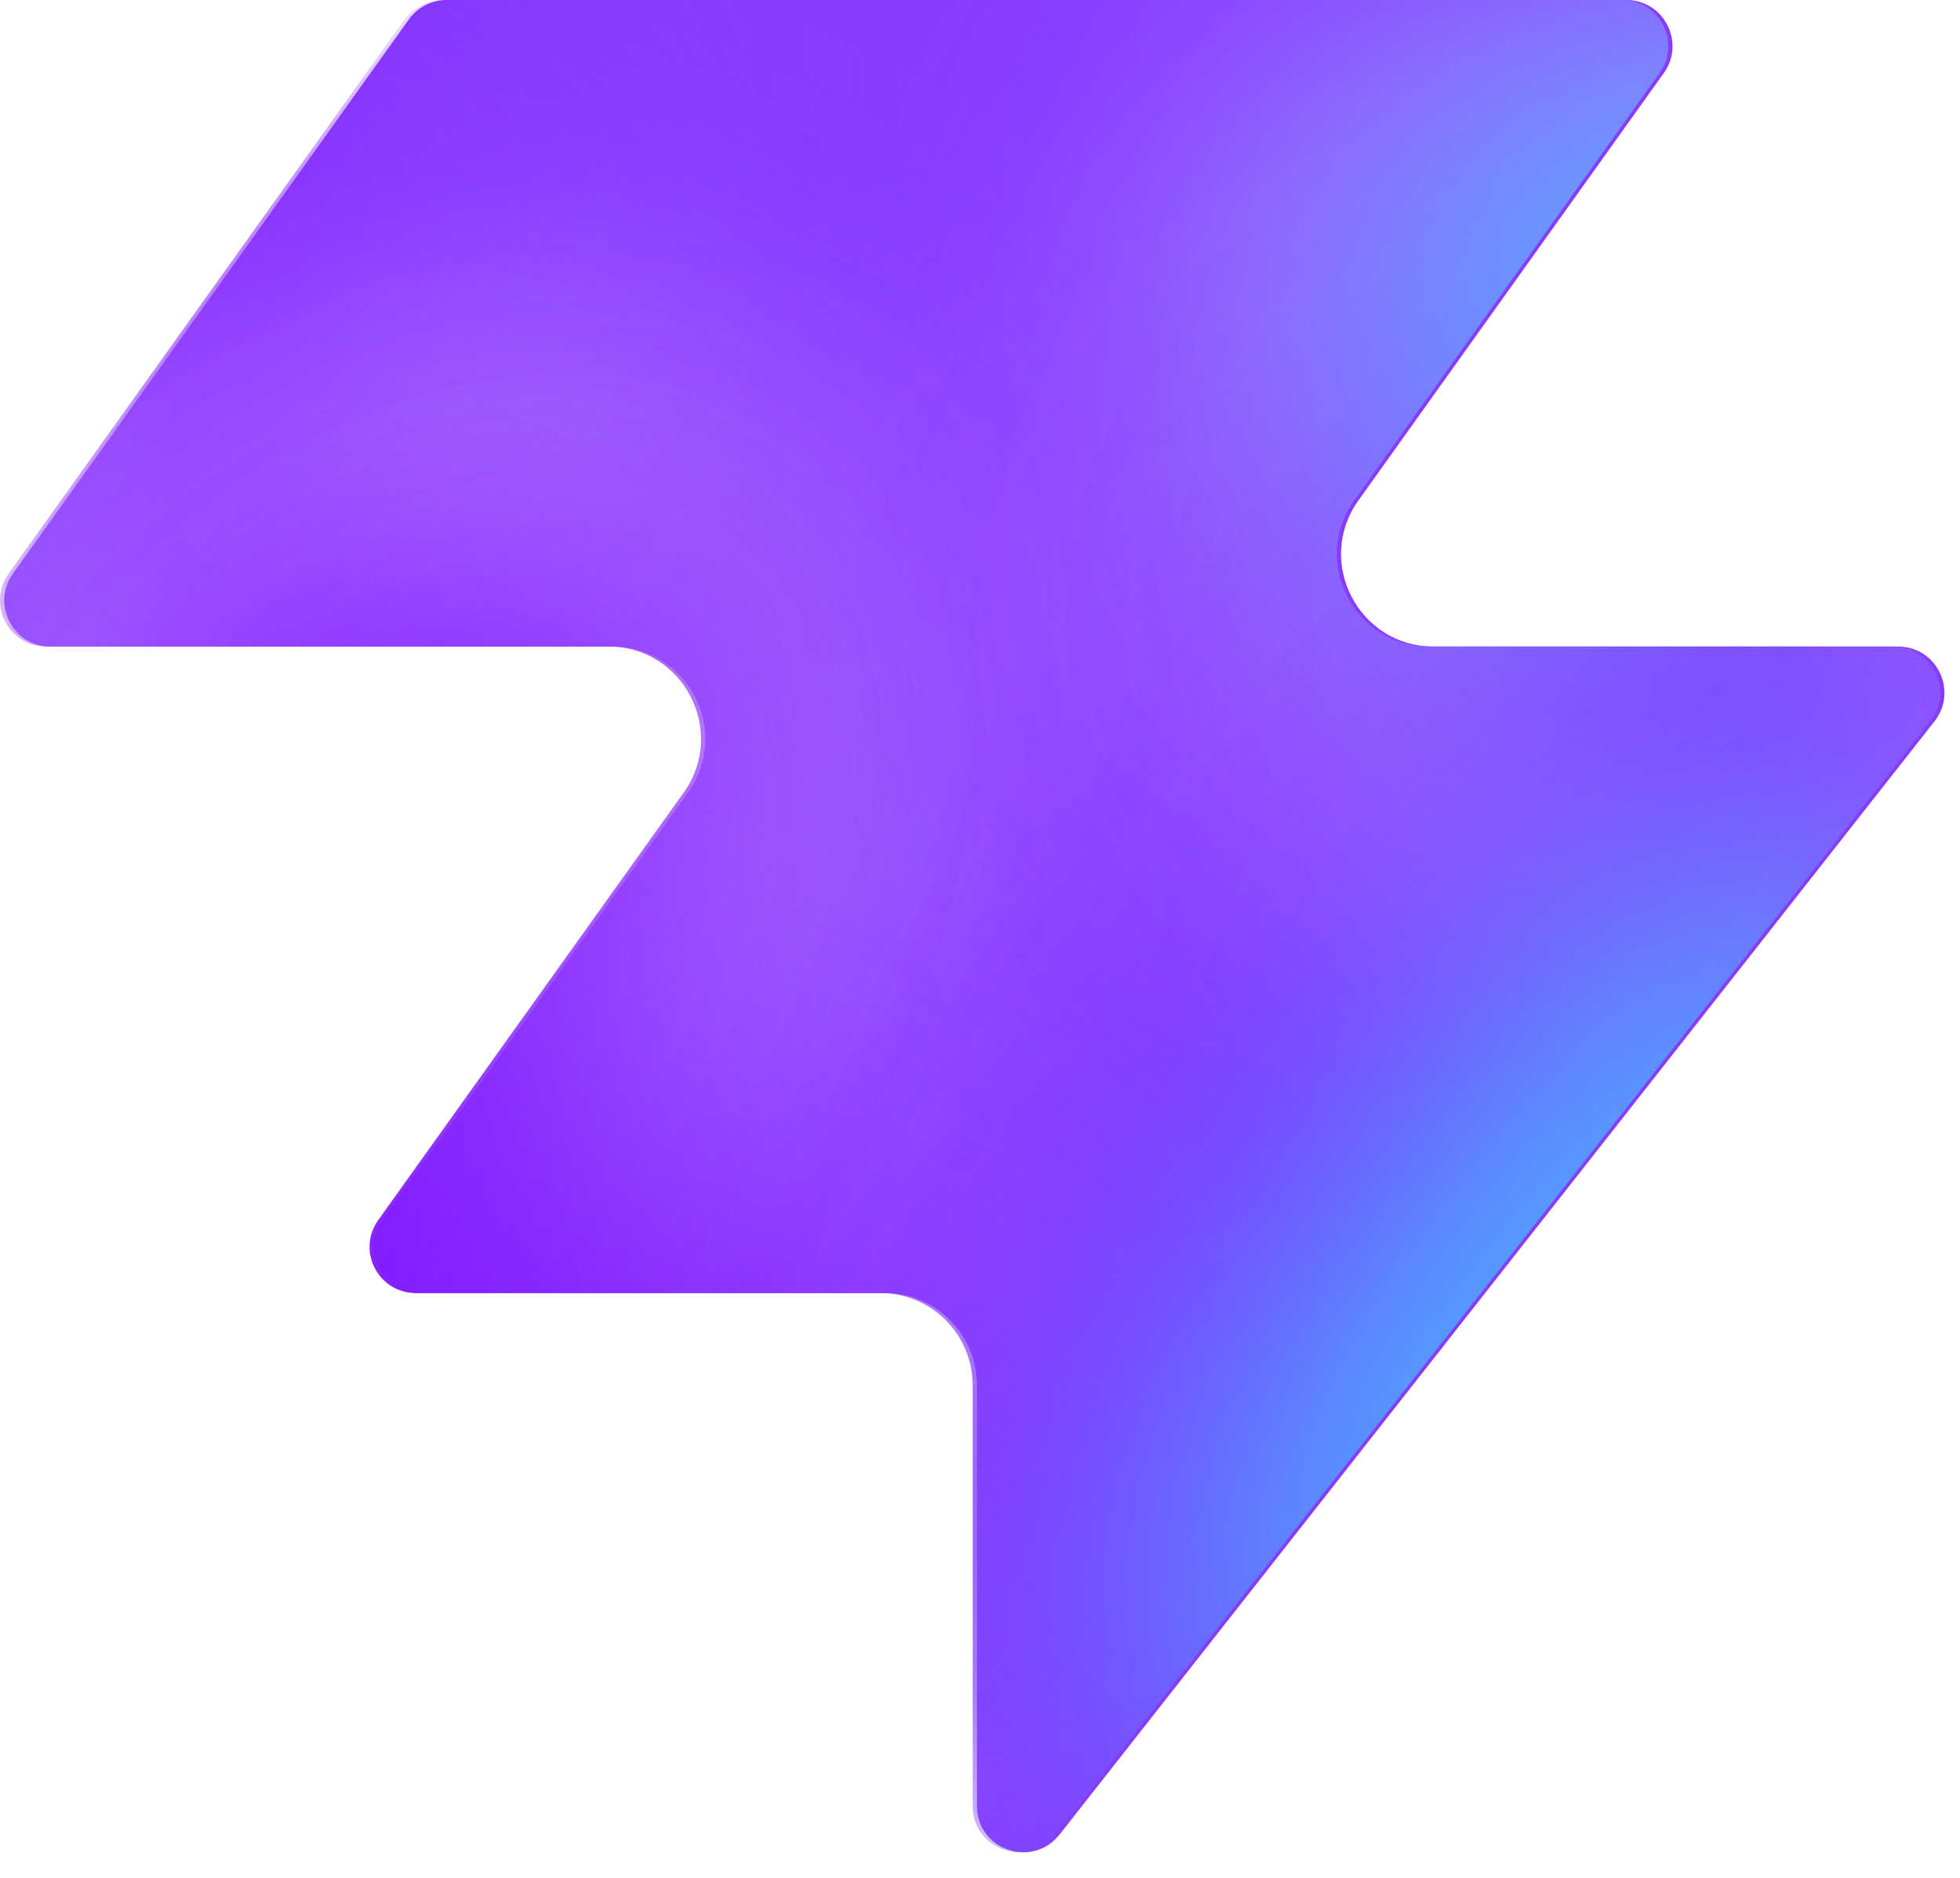
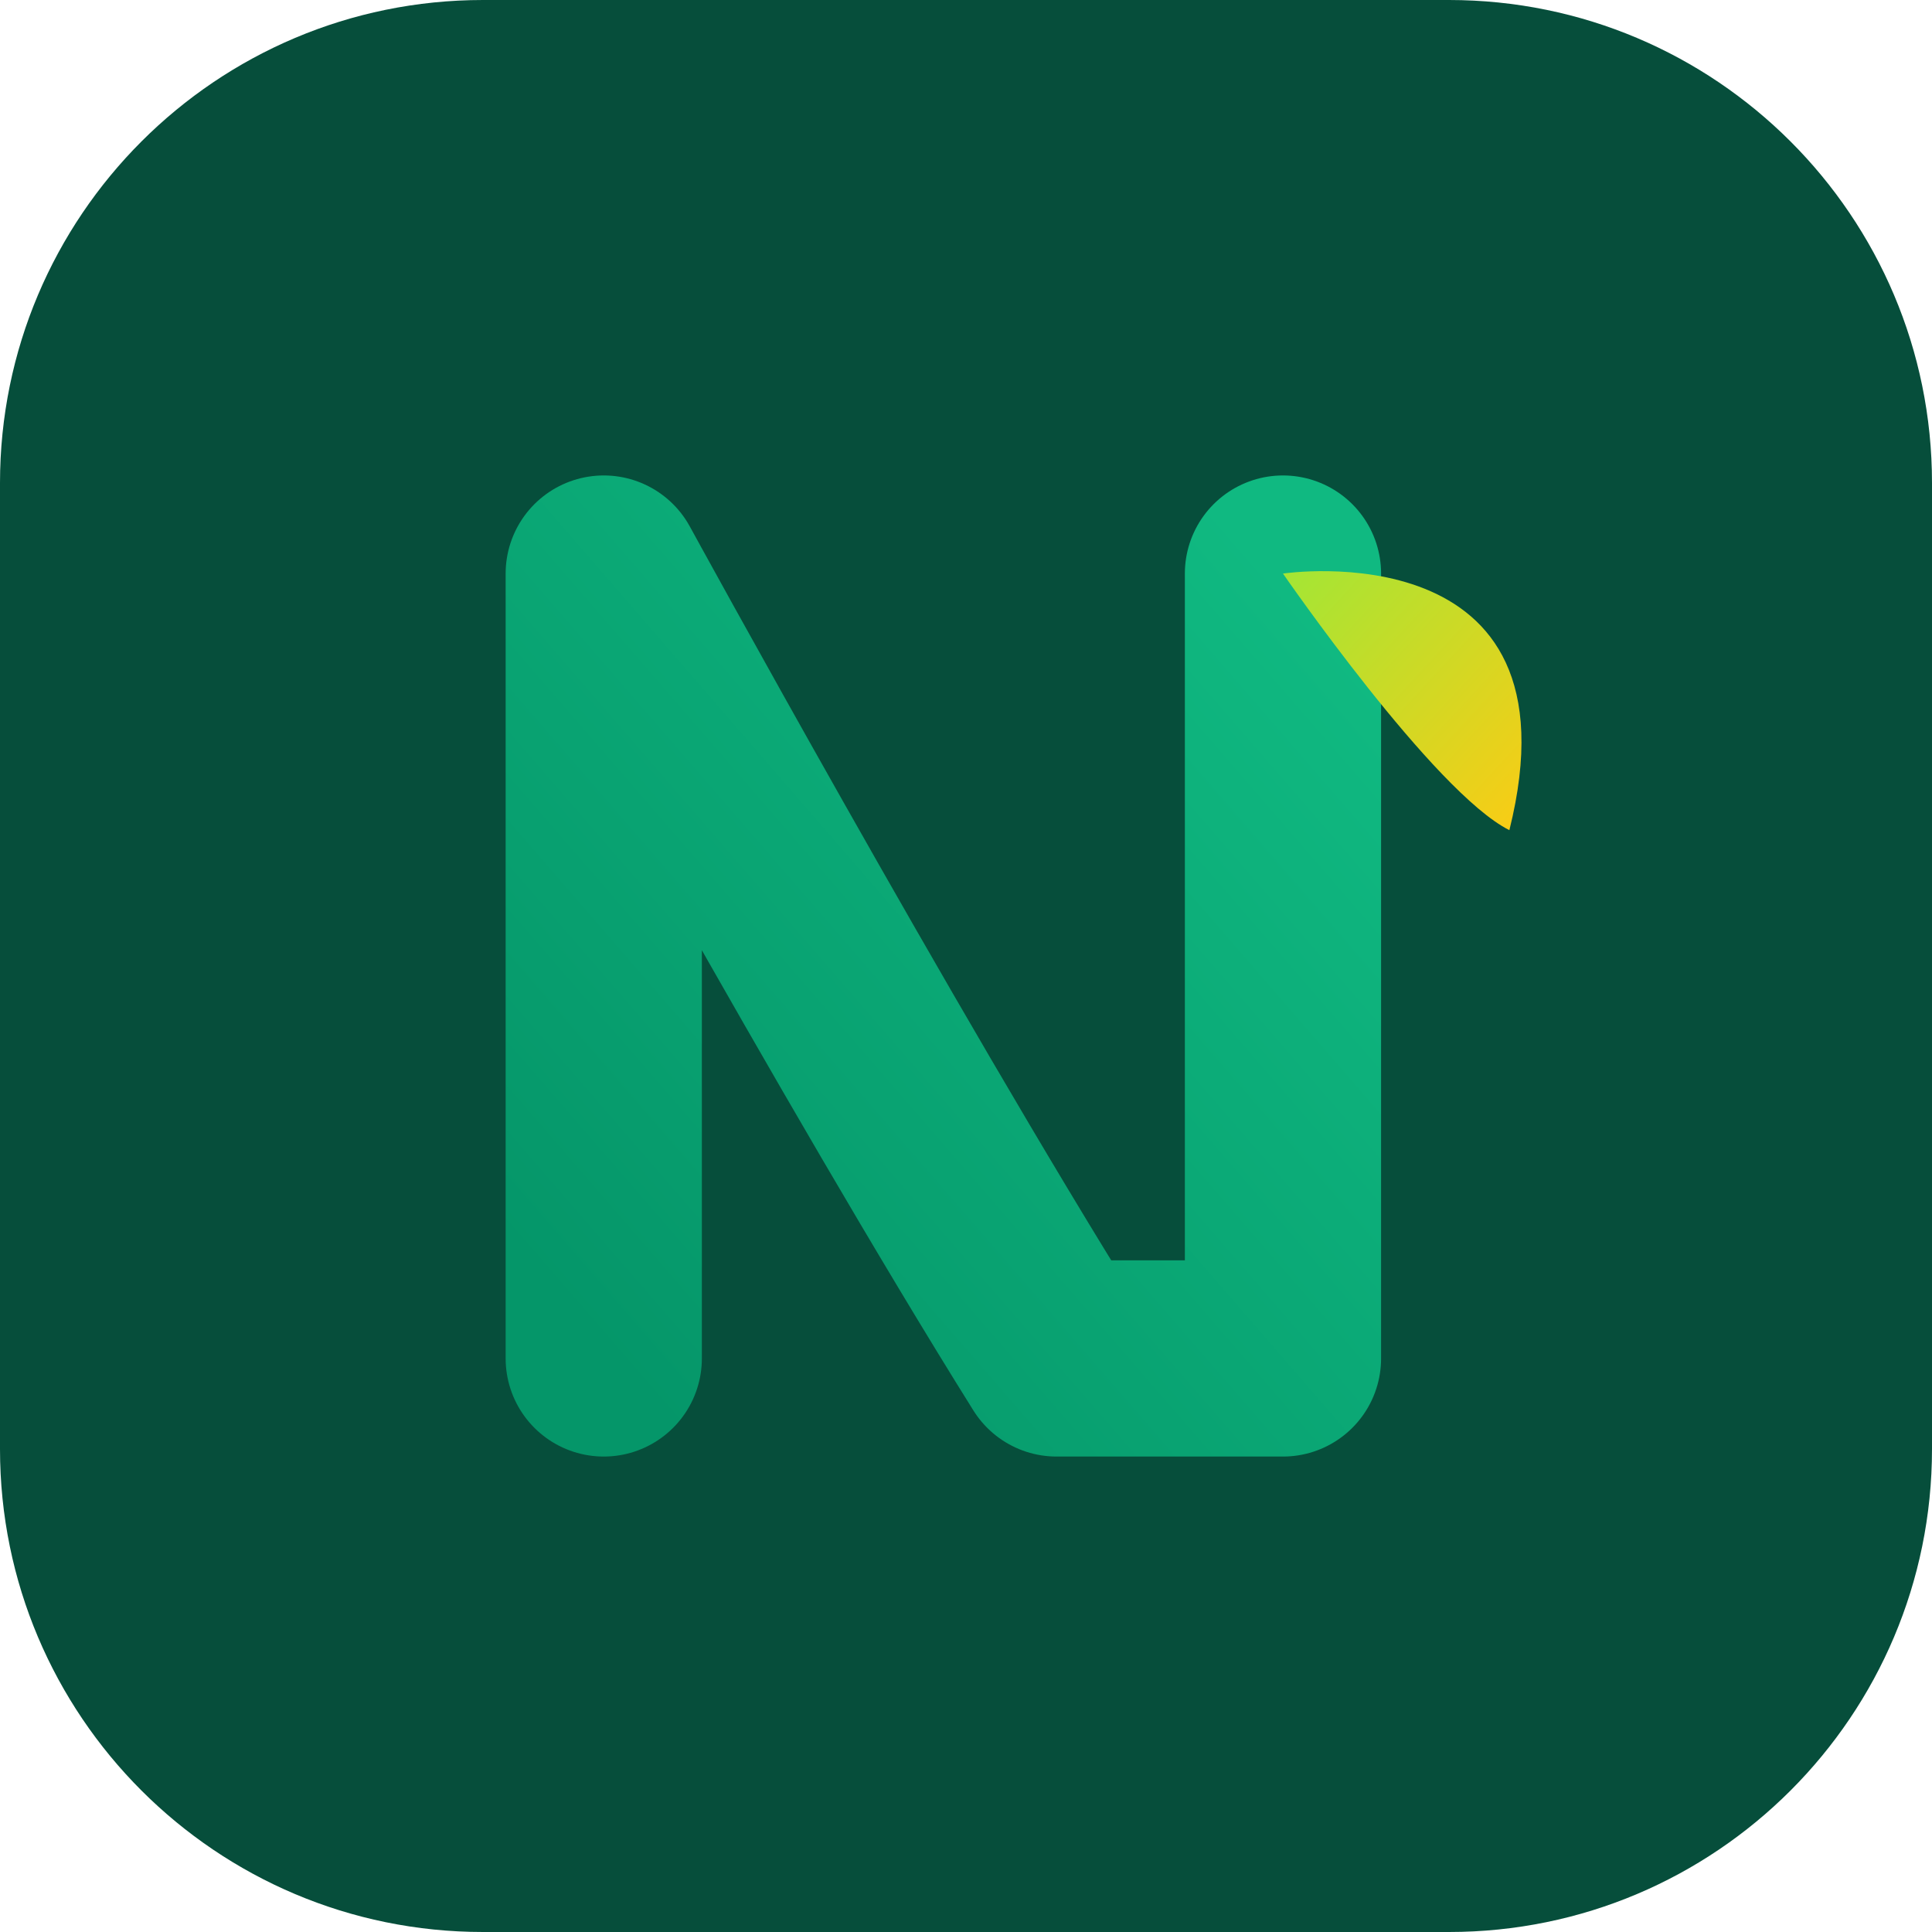
- <svg xmlns="http://www.w3.org/2000/svg" width="48" height="46" fill="none" viewBox="0 0 48 46">
-   <path fill="#863bff" d="M25.946 44.938c-.664.845-2.021.375-2.021-.698V33.937a2.26 2.26 0 0 0-2.262-2.262H10.287c-.92 0-1.456-1.04-.92-1.788l7.48-10.471c1.07-1.497 0-3.578-1.842-3.578H1.237c-.92 0-1.456-1.04-.92-1.788L10.013.474c.214-.297.556-.474.92-.474h28.894c.92 0 1.456 1.04.92 1.788l-7.48 10.471c-1.07 1.498 0 3.579 1.842 3.579h11.377c.943 0 1.473 1.088.89 1.83L25.947 44.94z" style="fill:#863bff;fill:color(display-p3 .525 .23 1);fill-opacity:1" />
-   <mask id="a" width="48" height="46" x="0" y="0" maskUnits="userSpaceOnUse" style="mask-type:alpha">
-     <path fill="#000" d="M25.842 44.938c-.664.844-2.021.375-2.021-.698V33.937a2.26 2.26 0 0 0-2.262-2.262H10.183c-.92 0-1.456-1.04-.92-1.788l7.48-10.471c1.07-1.498 0-3.579-1.842-3.579H1.133c-.92 0-1.456-1.04-.92-1.787L9.91.473c.214-.297.556-.474.92-.474h28.894c.92 0 1.456 1.04.92 1.788l-7.48 10.471c-1.07 1.498 0 3.578 1.842 3.578h11.377c.943 0 1.473 1.088.89 1.832L25.843 44.94z" style="fill:#000;fill-opacity:1" />
-   </mask>
-   <g mask="url(#a)">
-     <g filter="url(#b)">
-       <ellipse cx="5.508" cy="14.704" fill="#ede6ff" rx="5.508" ry="14.704" style="fill:#ede6ff;fill:color(display-p3 .927 .903 1);fill-opacity:1" transform="matrix(.00324 1 1 -.00324 -4.47 31.516)" />
-     </g>
-     <g filter="url(#c)">
-       <ellipse cx="10.399" cy="29.851" fill="#ede6ff" rx="10.399" ry="29.851" style="fill:#ede6ff;fill:color(display-p3 .927 .903 1);fill-opacity:1" transform="matrix(.00324 1 1 -.00324 -39.328 7.883)" />
-     </g>
-     <g filter="url(#d)">
-       <ellipse cx="5.508" cy="30.487" fill="#7e14ff" rx="5.508" ry="30.487" style="fill:#7e14ff;fill:color(display-p3 .492 .077 1);fill-opacity:1" transform="rotate(89.814 -25.913 -14.639)scale(1 -1)" />
-     </g>
-     <g filter="url(#e)">
-       <ellipse cx="5.508" cy="30.599" fill="#7e14ff" rx="5.508" ry="30.599" style="fill:#7e14ff;fill:color(display-p3 .492 .077 1);fill-opacity:1" transform="rotate(89.814 -32.644 -3.334)scale(1 -1)" />
-     </g>
-     <g filter="url(#f)">
-       <ellipse cx="5.508" cy="30.599" fill="#7e14ff" rx="5.508" ry="30.599" style="fill:#7e14ff;fill:color(display-p3 .492 .077 1);fill-opacity:1" transform="matrix(.00324 1 1 -.00324 -34.34 30.47)" />
-     </g>
-     <g filter="url(#g)">
-       <ellipse cx="14.072" cy="22.078" fill="#ede6ff" rx="14.072" ry="22.078" style="fill:#ede6ff;fill:color(display-p3 .927 .903 1);fill-opacity:1" transform="rotate(93.35 24.506 48.493)scale(-1 1)" />
-     </g>
-     <g filter="url(#h)">
-       <ellipse cx="3.47" cy="21.501" fill="#7e14ff" rx="3.47" ry="21.501" style="fill:#7e14ff;fill:color(display-p3 .492 .077 1);fill-opacity:1" transform="rotate(89.009 28.708 47.59)scale(-1 1)" />
-     </g>
-     <g filter="url(#i)">
-       <ellipse cx="3.47" cy="21.501" fill="#7e14ff" rx="3.47" ry="21.501" style="fill:#7e14ff;fill:color(display-p3 .492 .077 1);fill-opacity:1" transform="rotate(89.009 28.708 47.59)scale(-1 1)" />
-     </g>
-     <g filter="url(#j)">
-       <ellipse cx=".387" cy="8.972" fill="#7e14ff" rx="4.407" ry="29.108" style="fill:#7e14ff;fill:color(display-p3 .492 .077 1);fill-opacity:1" transform="rotate(39.51 .387 8.972)" />
-     </g>
-     <g filter="url(#k)">
-       <ellipse cx="47.523" cy="-6.092" fill="#7e14ff" rx="4.407" ry="29.108" style="fill:#7e14ff;fill:color(display-p3 .492 .077 1);fill-opacity:1" transform="rotate(37.892 47.523 -6.092)" />
-     </g>
-     <g filter="url(#l)">
-       <ellipse cx="41.412" cy="6.333" fill="#47bfff" rx="5.971" ry="9.665" style="fill:#47bfff;fill:color(display-p3 .28 .748 1);fill-opacity:1" transform="rotate(37.892 41.412 6.333)" />
-     </g>
-     <g filter="url(#m)">
-       <ellipse cx="-1.879" cy="38.332" fill="#7e14ff" rx="4.407" ry="29.108" style="fill:#7e14ff;fill:color(display-p3 .492 .077 1);fill-opacity:1" transform="rotate(37.892 -1.88 38.332)" />
-     </g>
-     <g filter="url(#n)">
-       <ellipse cx="-1.879" cy="38.332" fill="#7e14ff" rx="4.407" ry="29.108" style="fill:#7e14ff;fill:color(display-p3 .492 .077 1);fill-opacity:1" transform="rotate(37.892 -1.88 38.332)" />
-     </g>
-     <g filter="url(#o)">
-       <ellipse cx="35.651" cy="29.907" fill="#7e14ff" rx="4.407" ry="29.108" style="fill:#7e14ff;fill:color(display-p3 .492 .077 1);fill-opacity:1" transform="rotate(37.892 35.651 29.907)" />
-     </g>
-     <g filter="url(#p)">
-       <ellipse cx="38.418" cy="32.4" fill="#47bfff" rx="5.971" ry="15.297" style="fill:#47bfff;fill:color(display-p3 .28 .748 1);fill-opacity:1" transform="rotate(37.892 38.418 32.4)" />
-     </g>
-   </g>
+ <svg xmlns="http://www.w3.org/2000/svg" viewBox="0 0 512 512" width="100%" height="100%">
  <defs>
-     <filter id="b" width="60.045" height="41.654" x="-19.77" y="16.149" color-interpolation-filters="sRGB" filterUnits="userSpaceOnUse">
-       <feFlood flood-opacity="0" result="BackgroundImageFix" />
-       <feBlend in="SourceGraphic" in2="BackgroundImageFix" result="shape" />
-       <feGaussianBlur result="effect1_foregroundBlur_2002_17158" stdDeviation="7.659" />
-     </filter>
-     <filter id="c" width="90.34" height="51.437" x="-54.613" y="-7.533" color-interpolation-filters="sRGB" filterUnits="userSpaceOnUse">
-       <feFlood flood-opacity="0" result="BackgroundImageFix" />
-       <feBlend in="SourceGraphic" in2="BackgroundImageFix" result="shape" />
-       <feGaussianBlur result="effect1_foregroundBlur_2002_17158" stdDeviation="7.659" />
-     </filter>
-     <filter id="d" width="79.355" height="29.4" x="-49.64" y="2.03" color-interpolation-filters="sRGB" filterUnits="userSpaceOnUse">
-       <feFlood flood-opacity="0" result="BackgroundImageFix" />
-       <feBlend in="SourceGraphic" in2="BackgroundImageFix" result="shape" />
-       <feGaussianBlur result="effect1_foregroundBlur_2002_17158" stdDeviation="4.596" />
-     </filter>
-     <filter id="e" width="79.579" height="29.4" x="-45.045" y="20.029" color-interpolation-filters="sRGB" filterUnits="userSpaceOnUse">
-       <feFlood flood-opacity="0" result="BackgroundImageFix" />
-       <feBlend in="SourceGraphic" in2="BackgroundImageFix" result="shape" />
-       <feGaussianBlur result="effect1_foregroundBlur_2002_17158" stdDeviation="4.596" />
-     </filter>
-     <filter id="f" width="79.579" height="29.4" x="-43.513" y="21.178" color-interpolation-filters="sRGB" filterUnits="userSpaceOnUse">
-       <feFlood flood-opacity="0" result="BackgroundImageFix" />
-       <feBlend in="SourceGraphic" in2="BackgroundImageFix" result="shape" />
-       <feGaussianBlur result="effect1_foregroundBlur_2002_17158" stdDeviation="4.596" />
-     </filter>
-     <filter id="g" width="74.749" height="58.852" x="15.756" y="-17.901" color-interpolation-filters="sRGB" filterUnits="userSpaceOnUse">
-       <feFlood flood-opacity="0" result="BackgroundImageFix" />
-       <feBlend in="SourceGraphic" in2="BackgroundImageFix" result="shape" />
-       <feGaussianBlur result="effect1_foregroundBlur_2002_17158" stdDeviation="7.659" />
-     </filter>
-     <filter id="h" width="61.377" height="25.362" x="23.548" y="2.284" color-interpolation-filters="sRGB" filterUnits="userSpaceOnUse">
-       <feFlood flood-opacity="0" result="BackgroundImageFix" />
-       <feBlend in="SourceGraphic" in2="BackgroundImageFix" result="shape" />
-       <feGaussianBlur result="effect1_foregroundBlur_2002_17158" stdDeviation="4.596" />
-     </filter>
-     <filter id="i" width="61.377" height="25.362" x="23.548" y="2.284" color-interpolation-filters="sRGB" filterUnits="userSpaceOnUse">
-       <feFlood flood-opacity="0" result="BackgroundImageFix" />
-       <feBlend in="SourceGraphic" in2="BackgroundImageFix" result="shape" />
-       <feGaussianBlur result="effect1_foregroundBlur_2002_17158" stdDeviation="4.596" />
-     </filter>
-     <filter id="j" width="56.045" height="63.649" x="-27.636" y="-22.853" color-interpolation-filters="sRGB" filterUnits="userSpaceOnUse">
-       <feFlood flood-opacity="0" result="BackgroundImageFix" />
-       <feBlend in="SourceGraphic" in2="BackgroundImageFix" result="shape" />
-       <feGaussianBlur result="effect1_foregroundBlur_2002_17158" stdDeviation="4.596" />
-     </filter>
-     <filter id="k" width="54.814" height="64.646" x="20.116" y="-38.415" color-interpolation-filters="sRGB" filterUnits="userSpaceOnUse">
-       <feFlood flood-opacity="0" result="BackgroundImageFix" />
-       <feBlend in="SourceGraphic" in2="BackgroundImageFix" result="shape" />
-       <feGaussianBlur result="effect1_foregroundBlur_2002_17158" stdDeviation="4.596" />
-     </filter>
-     <filter id="l" width="33.541" height="35.313" x="24.641" y="-11.323" color-interpolation-filters="sRGB" filterUnits="userSpaceOnUse">
-       <feFlood flood-opacity="0" result="BackgroundImageFix" />
-       <feBlend in="SourceGraphic" in2="BackgroundImageFix" result="shape" />
-       <feGaussianBlur result="effect1_foregroundBlur_2002_17158" stdDeviation="4.596" />
-     </filter>
-     <filter id="m" width="54.814" height="64.646" x="-29.286" y="6.009" color-interpolation-filters="sRGB" filterUnits="userSpaceOnUse">
-       <feFlood flood-opacity="0" result="BackgroundImageFix" />
-       <feBlend in="SourceGraphic" in2="BackgroundImageFix" result="shape" />
-       <feGaussianBlur result="effect1_foregroundBlur_2002_17158" stdDeviation="4.596" />
-     </filter>
-     <filter id="n" width="54.814" height="64.646" x="-29.286" y="6.009" color-interpolation-filters="sRGB" filterUnits="userSpaceOnUse">
-       <feFlood flood-opacity="0" result="BackgroundImageFix" />
-       <feBlend in="SourceGraphic" in2="BackgroundImageFix" result="shape" />
-       <feGaussianBlur result="effect1_foregroundBlur_2002_17158" stdDeviation="4.596" />
-     </filter>
-     <filter id="o" width="54.814" height="64.646" x="8.244" y="-2.416" color-interpolation-filters="sRGB" filterUnits="userSpaceOnUse">
-       <feFlood flood-opacity="0" result="BackgroundImageFix" />
-       <feBlend in="SourceGraphic" in2="BackgroundImageFix" result="shape" />
-       <feGaussianBlur result="effect1_foregroundBlur_2002_17158" stdDeviation="4.596" />
-     </filter>
-     <filter id="p" width="39.409" height="43.623" x="18.713" y="10.588" color-interpolation-filters="sRGB" filterUnits="userSpaceOnUse">
-       <feFlood flood-opacity="0" result="BackgroundImageFix" />
-       <feBlend in="SourceGraphic" in2="BackgroundImageFix" result="shape" />
-       <feGaussianBlur result="effect1_foregroundBlur_2002_17158" stdDeviation="4.596" />
-     </filter>
+     <linearGradient id="nGrad" x1="0%" y1="100%" x2="100%" y2="0%">
+       <stop offset="0%" stop-color="#059669" />
+       <stop offset="100%" stop-color="#10B981" />
+     </linearGradient>
+     <linearGradient id="leafGrad" x1="0%" y1="0%" x2="100%" y2="100%">
+       <stop offset="0%" stop-color="#A3E635" />
+       <stop offset="100%" stop-color="#FACC15" />
+     </linearGradient>
  </defs>
+   <rect width="512" height="512" rx="128" fill="#064E3B" />
+   <path d="M160 360 V152 C160 152 230 280 280 360 H340 V152" stroke="url(#nGrad)" stroke-width="52" stroke-linecap="round" stroke-linejoin="round" fill="none" />
+   <path d="M340 152 C340 152 420 140 400 220 C380 210 340 152 340 152 Z" fill="url(#leafGrad)" />
</svg>
